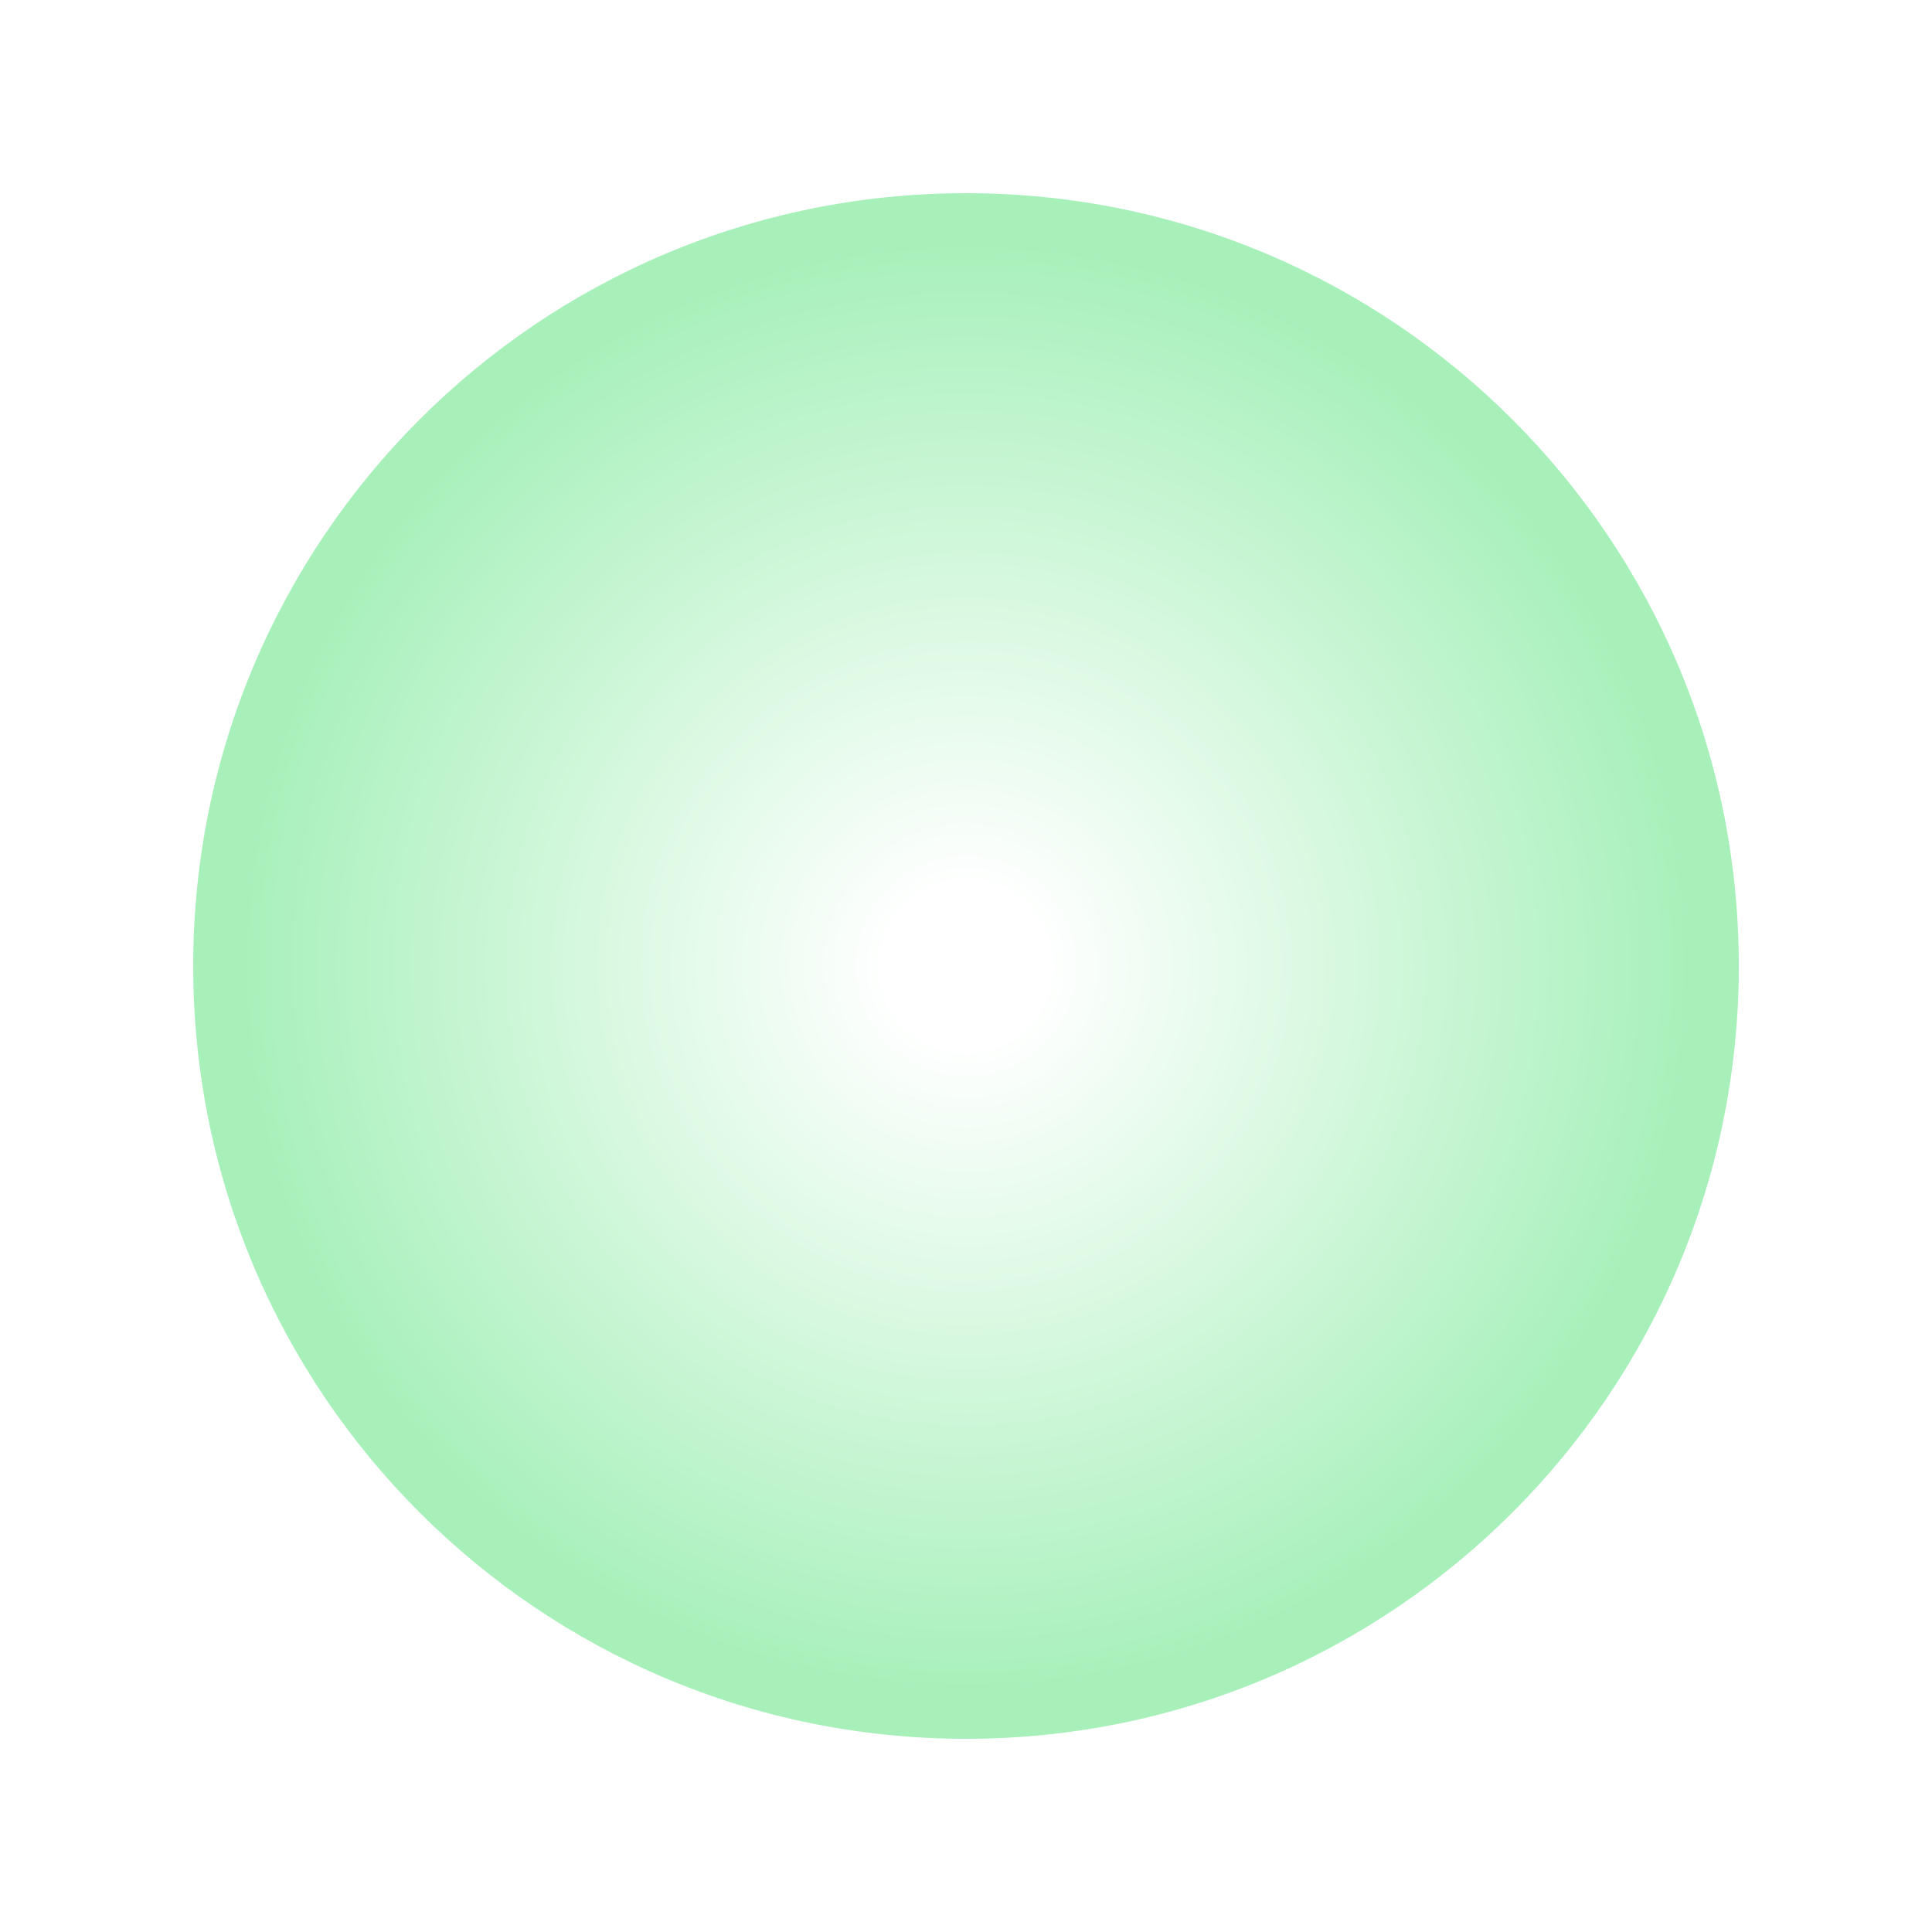
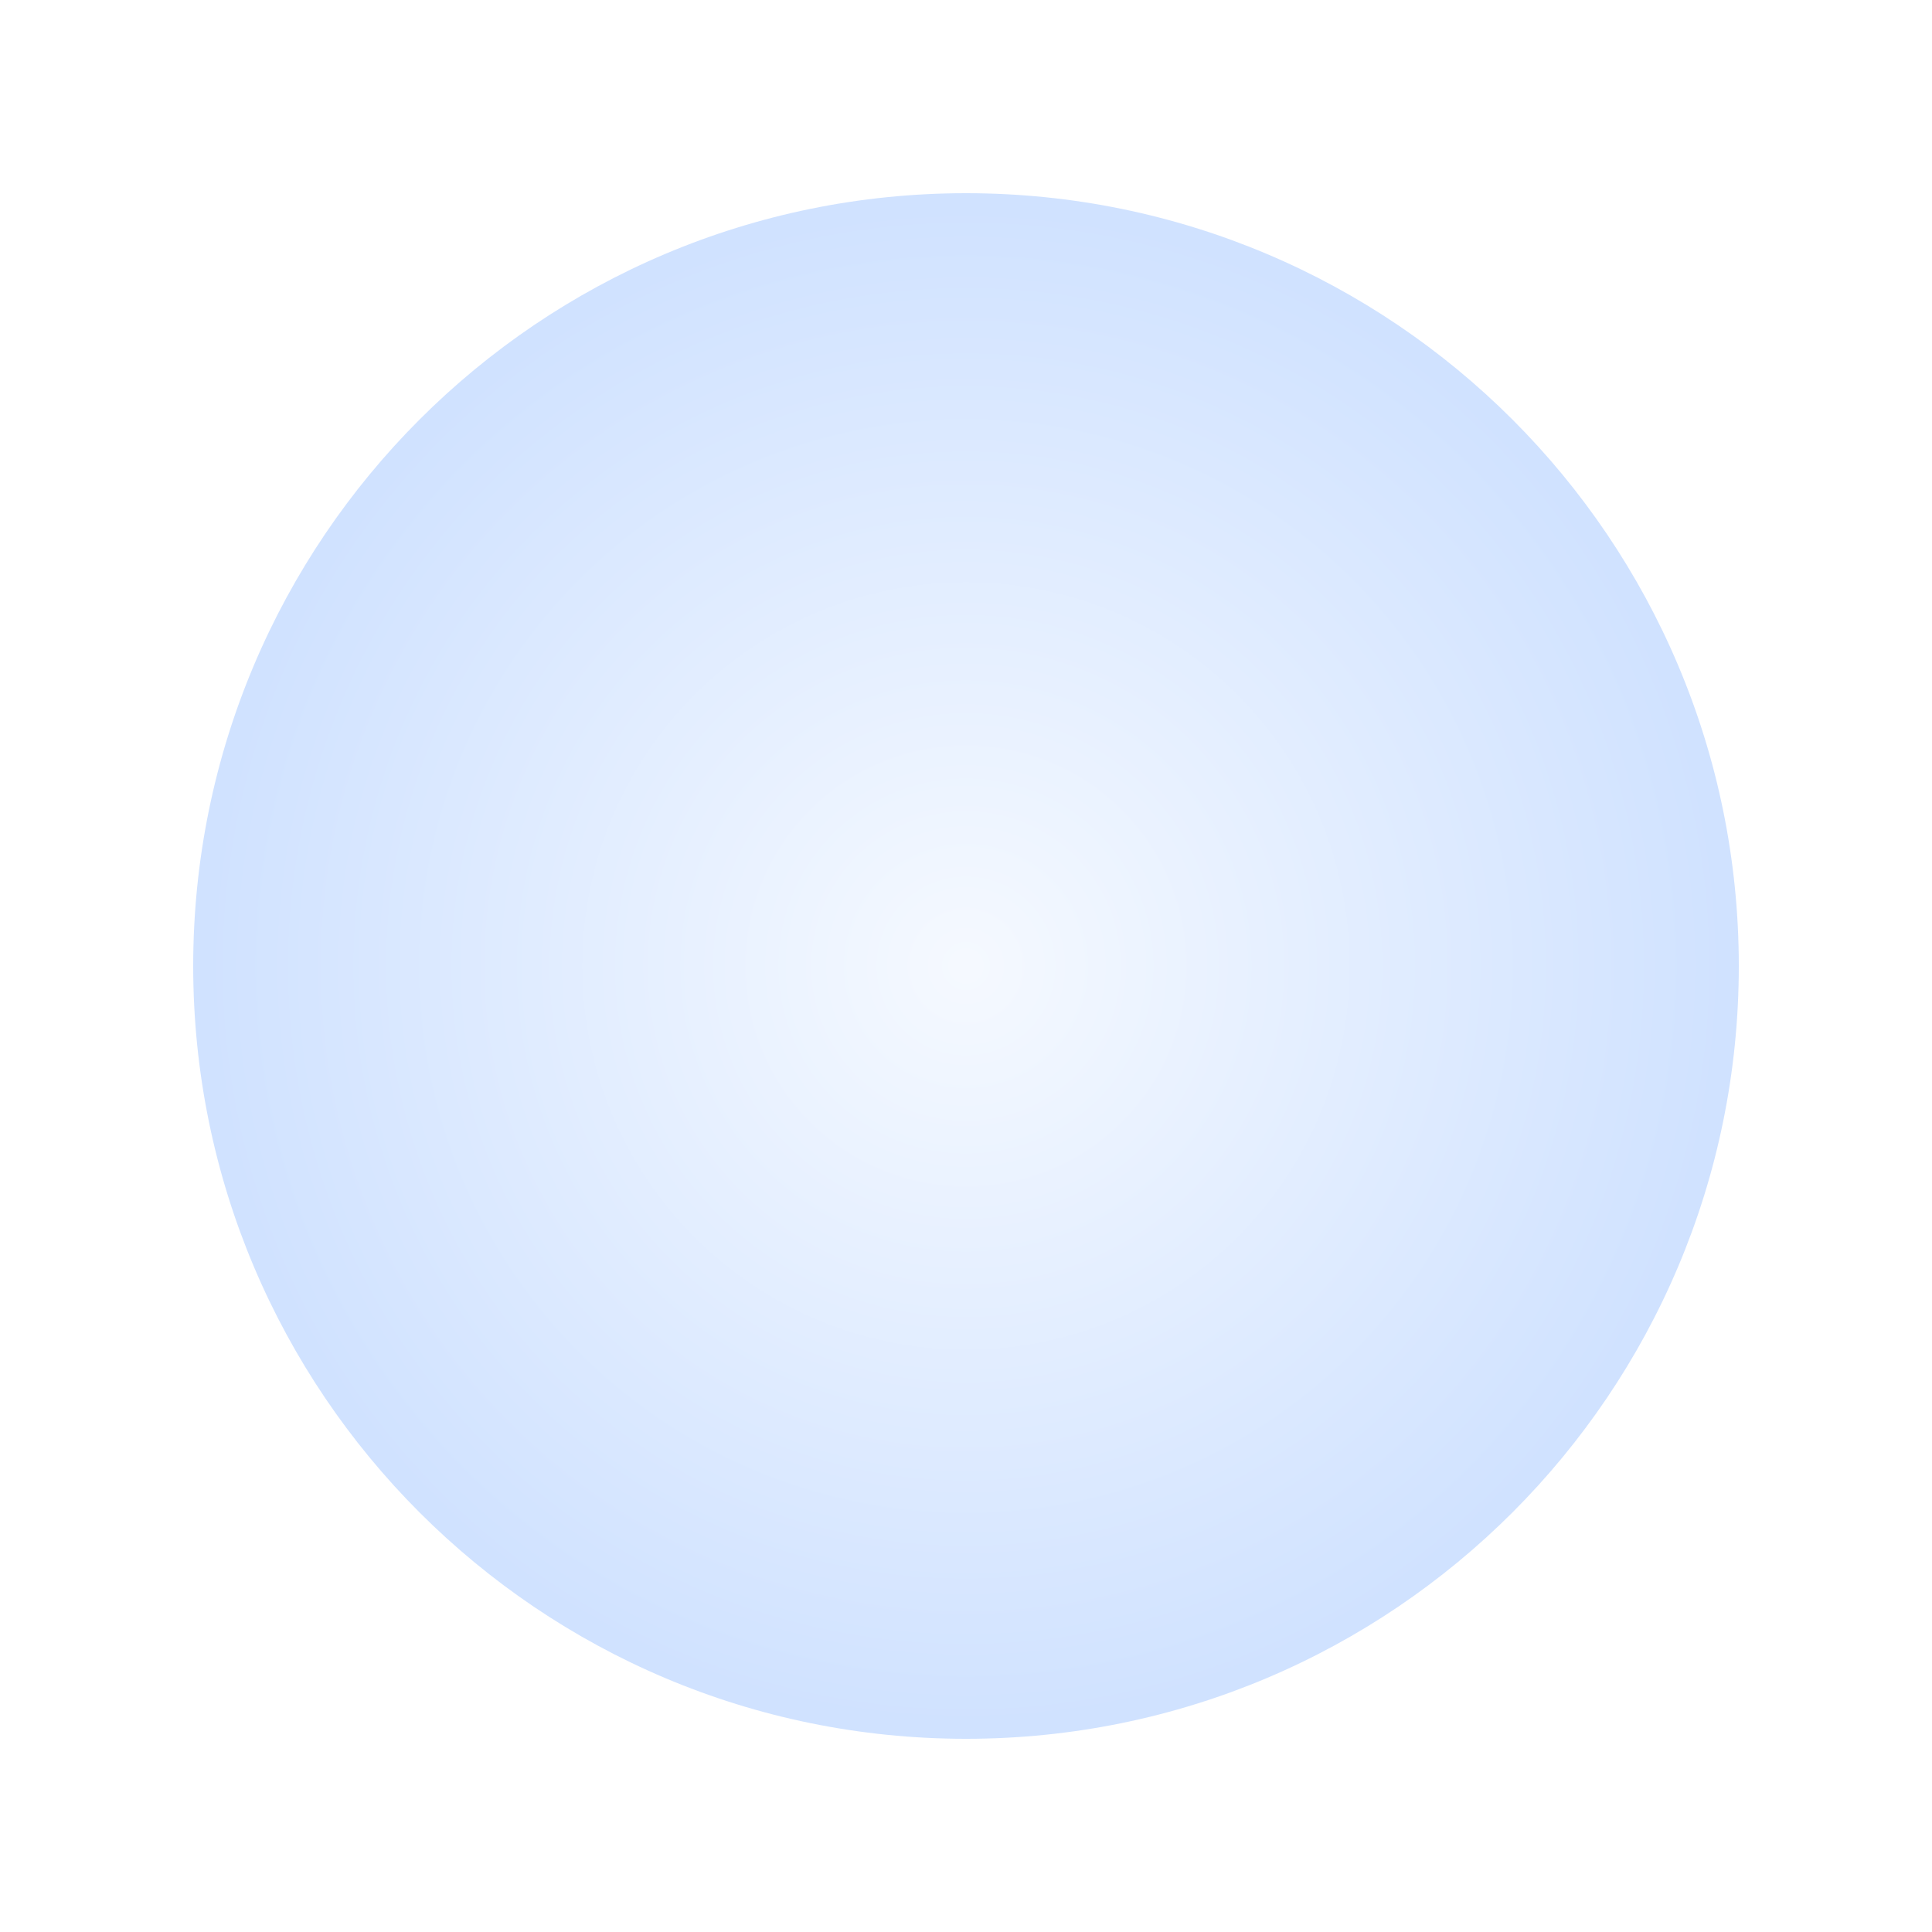
<svg xmlns="http://www.w3.org/2000/svg" viewBox="0 0 10 10">
  <defs>
    <radialGradient id="myGradient">
-       <stop offset="10%" stop-color="white" />
-       <stop offset="95%" stop-color="#A7F0BA" />
+       <stop offset="1%" stop-color="#F5F9FF" />
+       <stop offset="99%" stop-color="#D0E2FF" />
    </radialGradient>
  </defs>
  <circle cx="5" cy="5" r="4" fill="url('#myGradient')" />
</svg>
